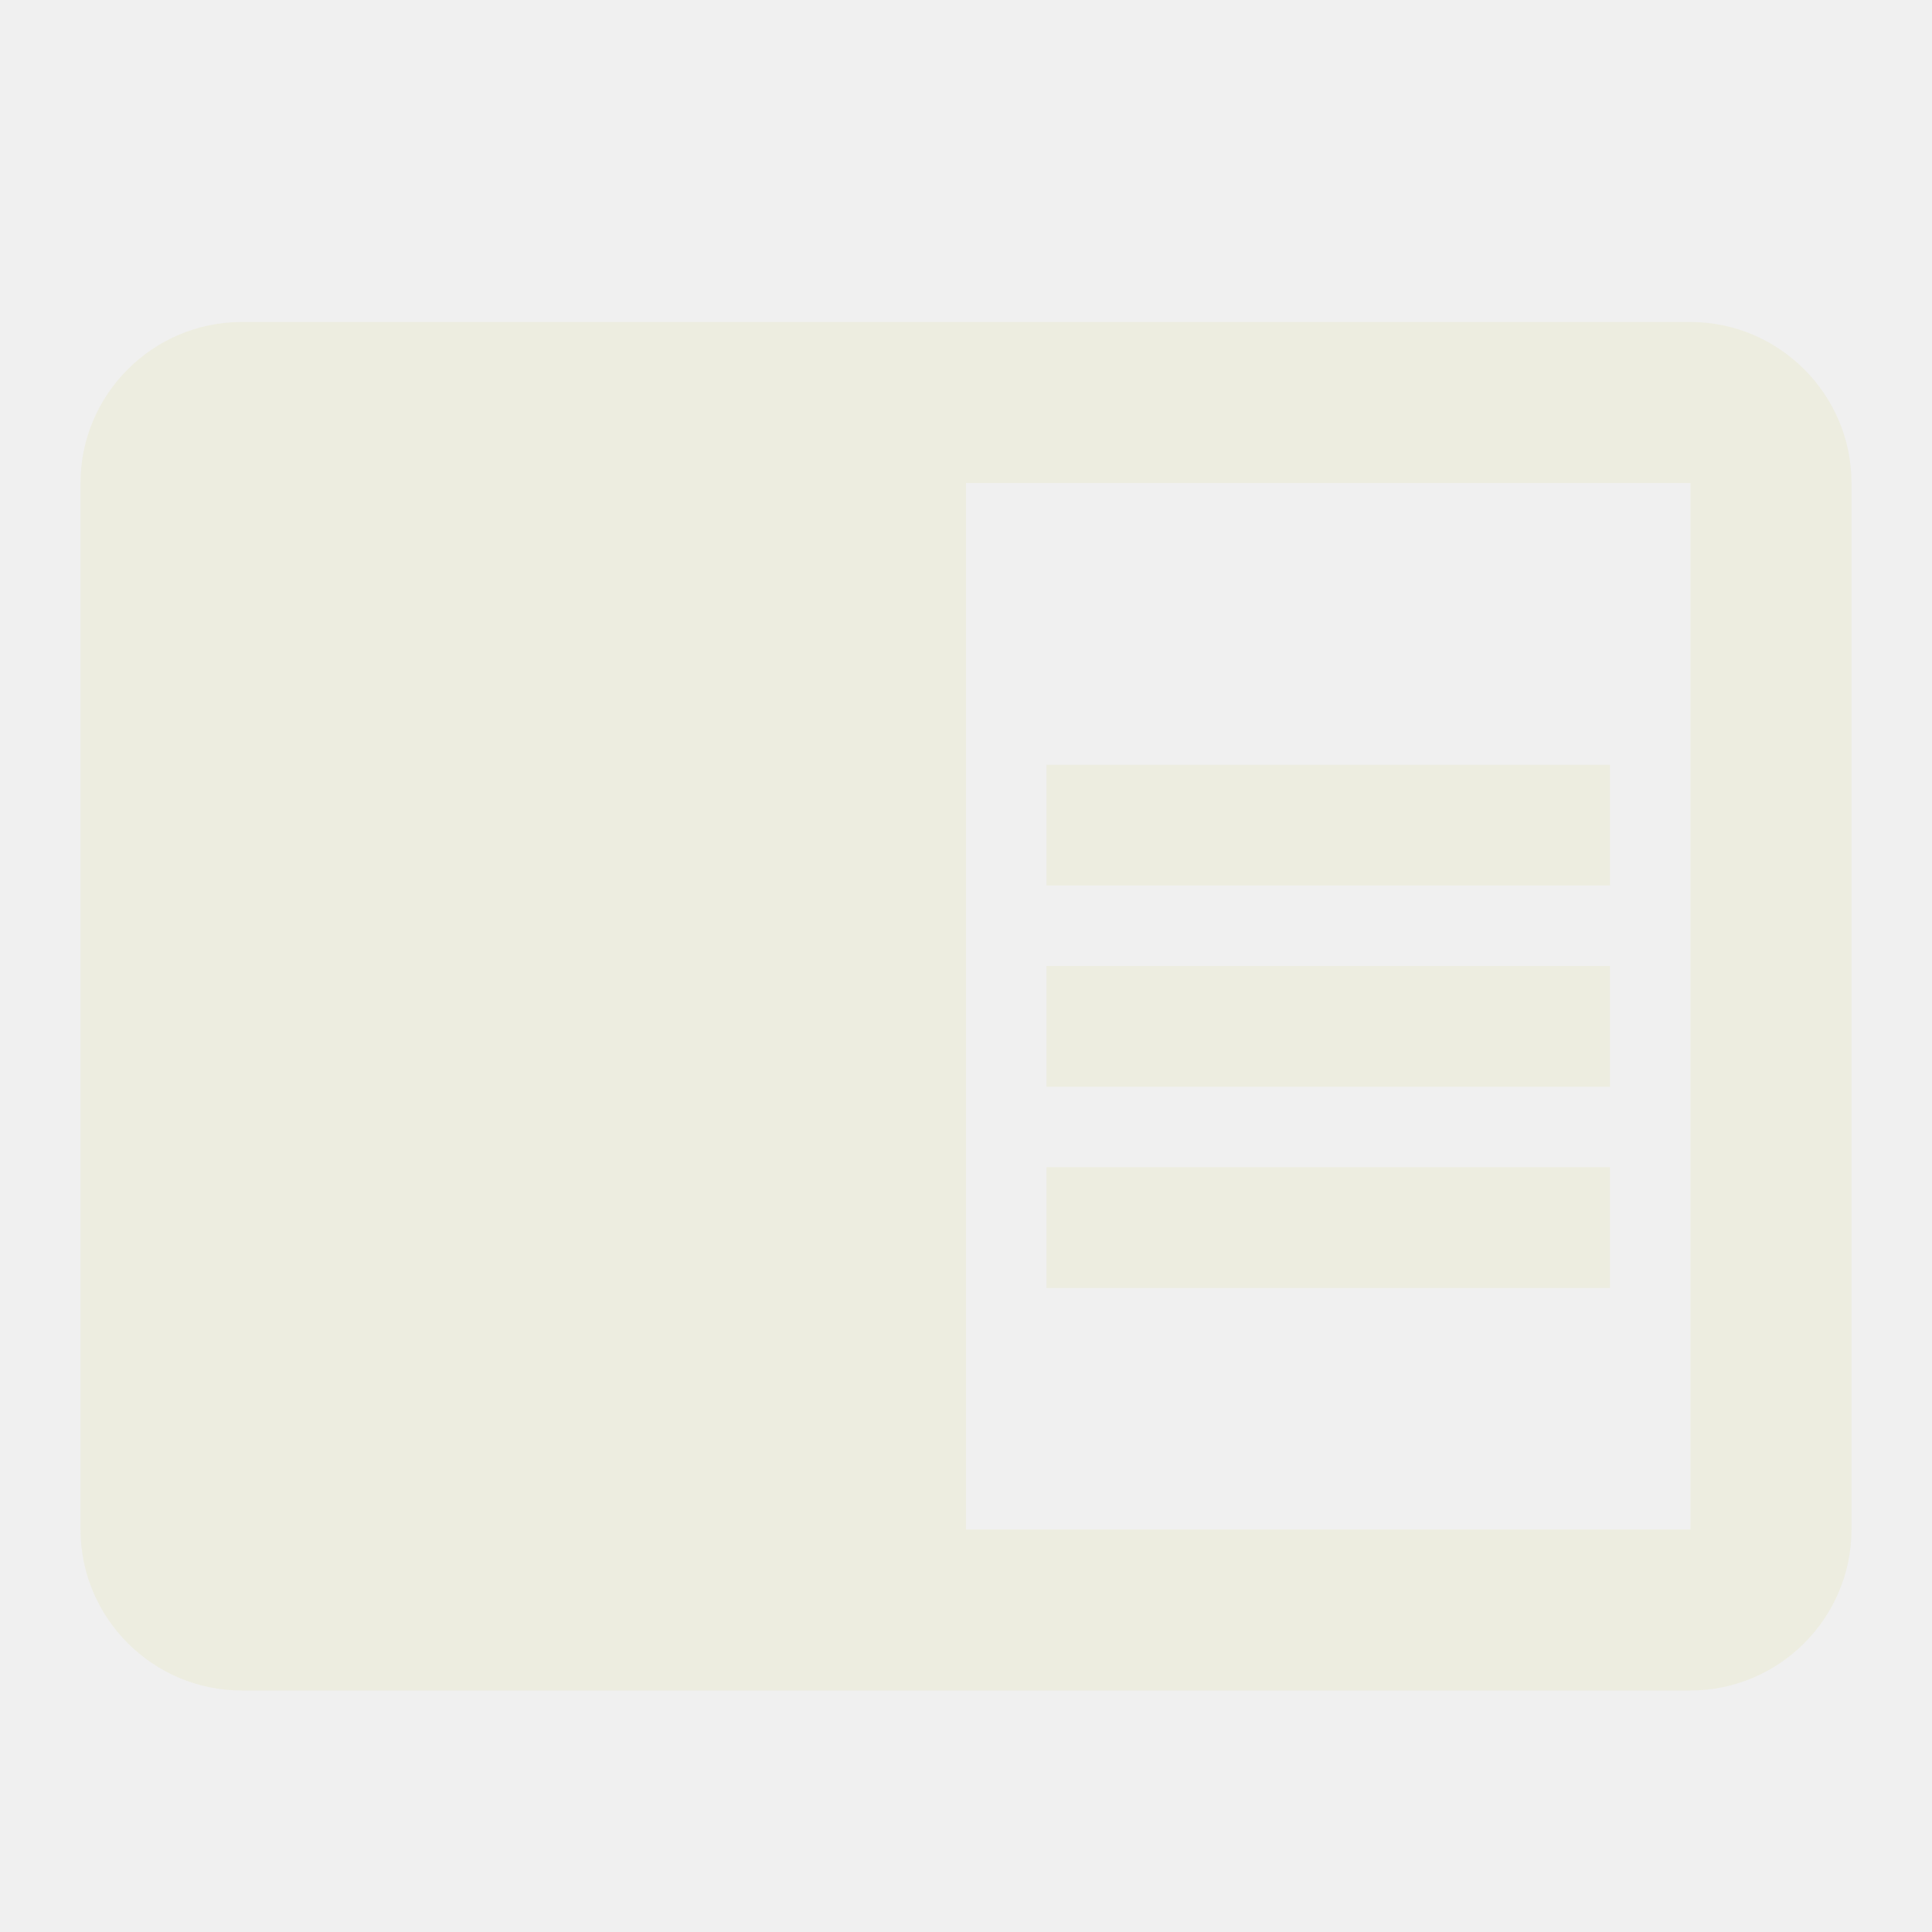
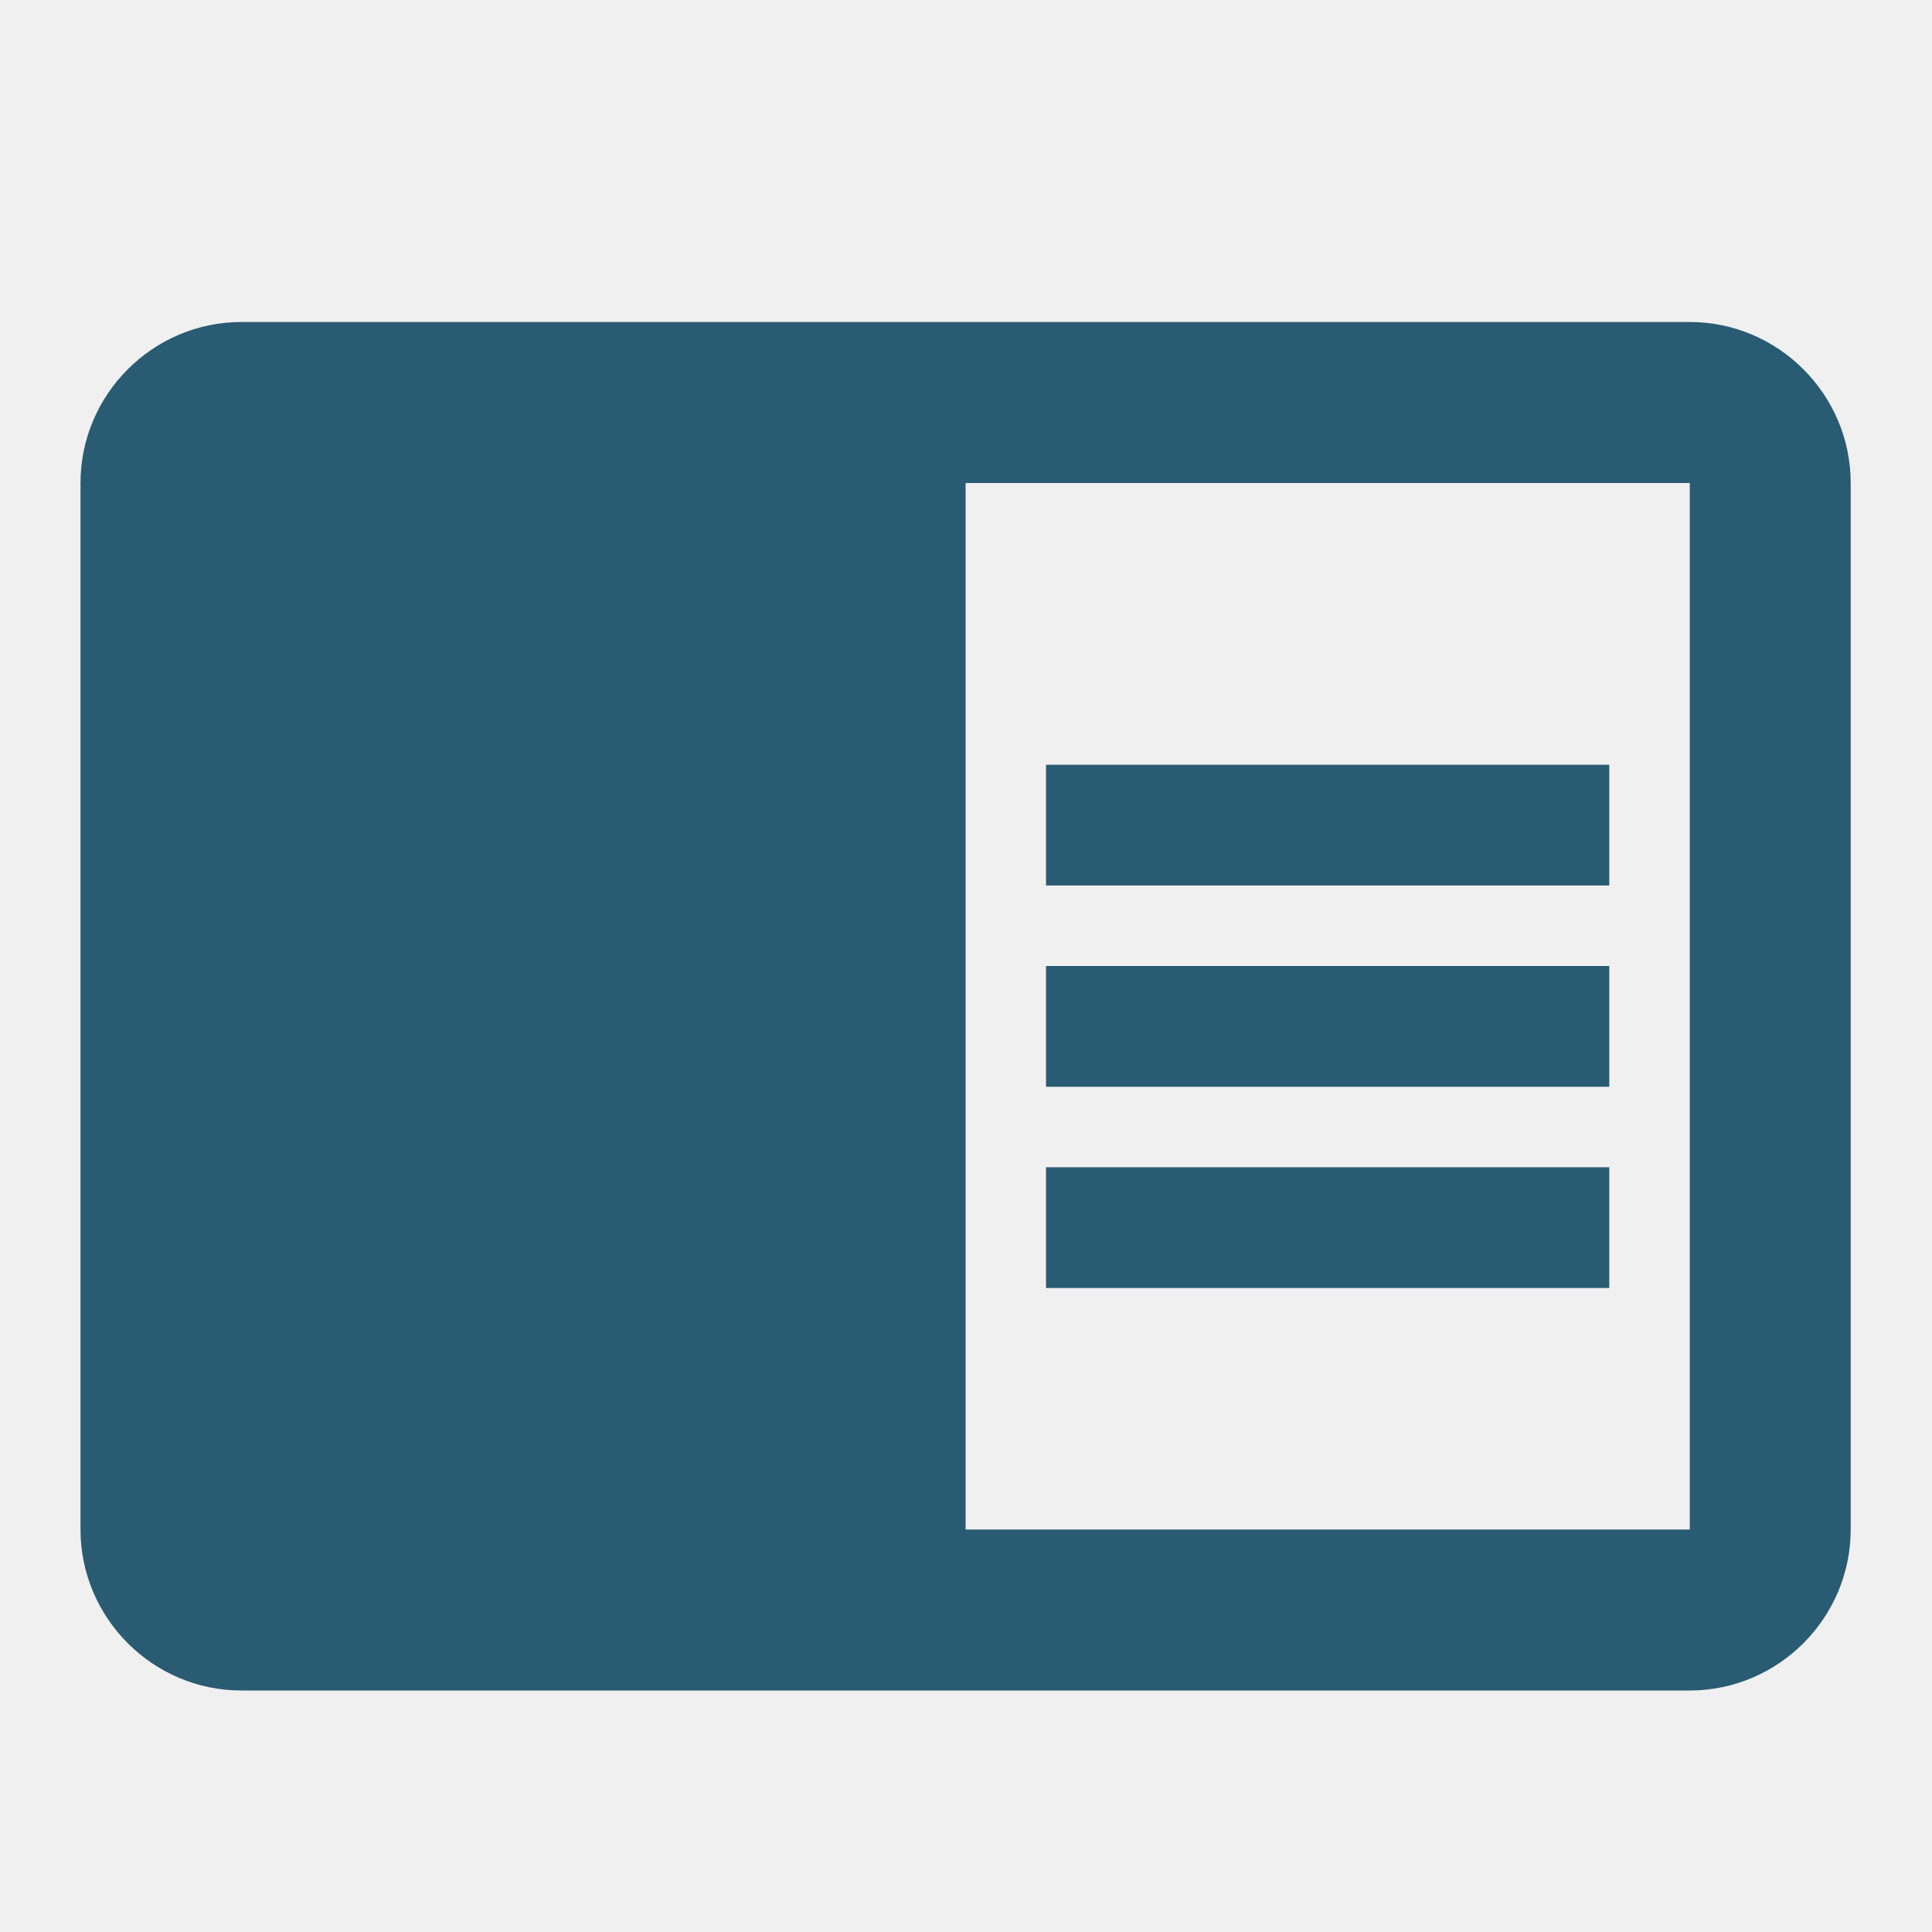
<svg xmlns="http://www.w3.org/2000/svg" width="24" height="24" viewBox="0 0 24 24" fill="none">
-   <g clip-path="url(#clip0_2843_1840)">
-     <path d="M13 12H20V13.5H13V12ZM13 9.5H20V11H13V9.5ZM13 14.5H20V16H13V14.5ZM21 4H3C1.9 4 1 4.9 1 6V19C1 20.1 1.9 21 3 21H21C22.1 21 23 20.1 23 19V6C23 4.9 22.1 4 21 4ZM21 19H12V6H21V19Z" fill="#EDEDE0" />
+   <g clip-path="url(#clip0_3240_528)">
+     <path d="M12.994 12H19.991V13.5H12.994V12ZM12.994 9.5H19.991V11H12.994V9.5ZM12.994 14.5H19.991V16H12.994V14.5ZM20.991 4H2.999C1.899 4 1 4.9 1 6V19C1 20.1 1.899 21 2.999 21H20.991C22.09 21 22.99 20.1 22.99 19V6C22.99 4.9 22.09 4 20.991 4ZM20.991 19H11.995V6H20.991V19Z" fill="#295B72" />
  </g>
  <defs>
-     <clipPath id="clip0_2843_1840">
-       <rect width="24" height="24" fill="white" />
+     <clipPath id="clip0_3240_528">
+       <rect width="23.989" height="24" fill="white" />
    </clipPath>
  </defs>
</svg>
